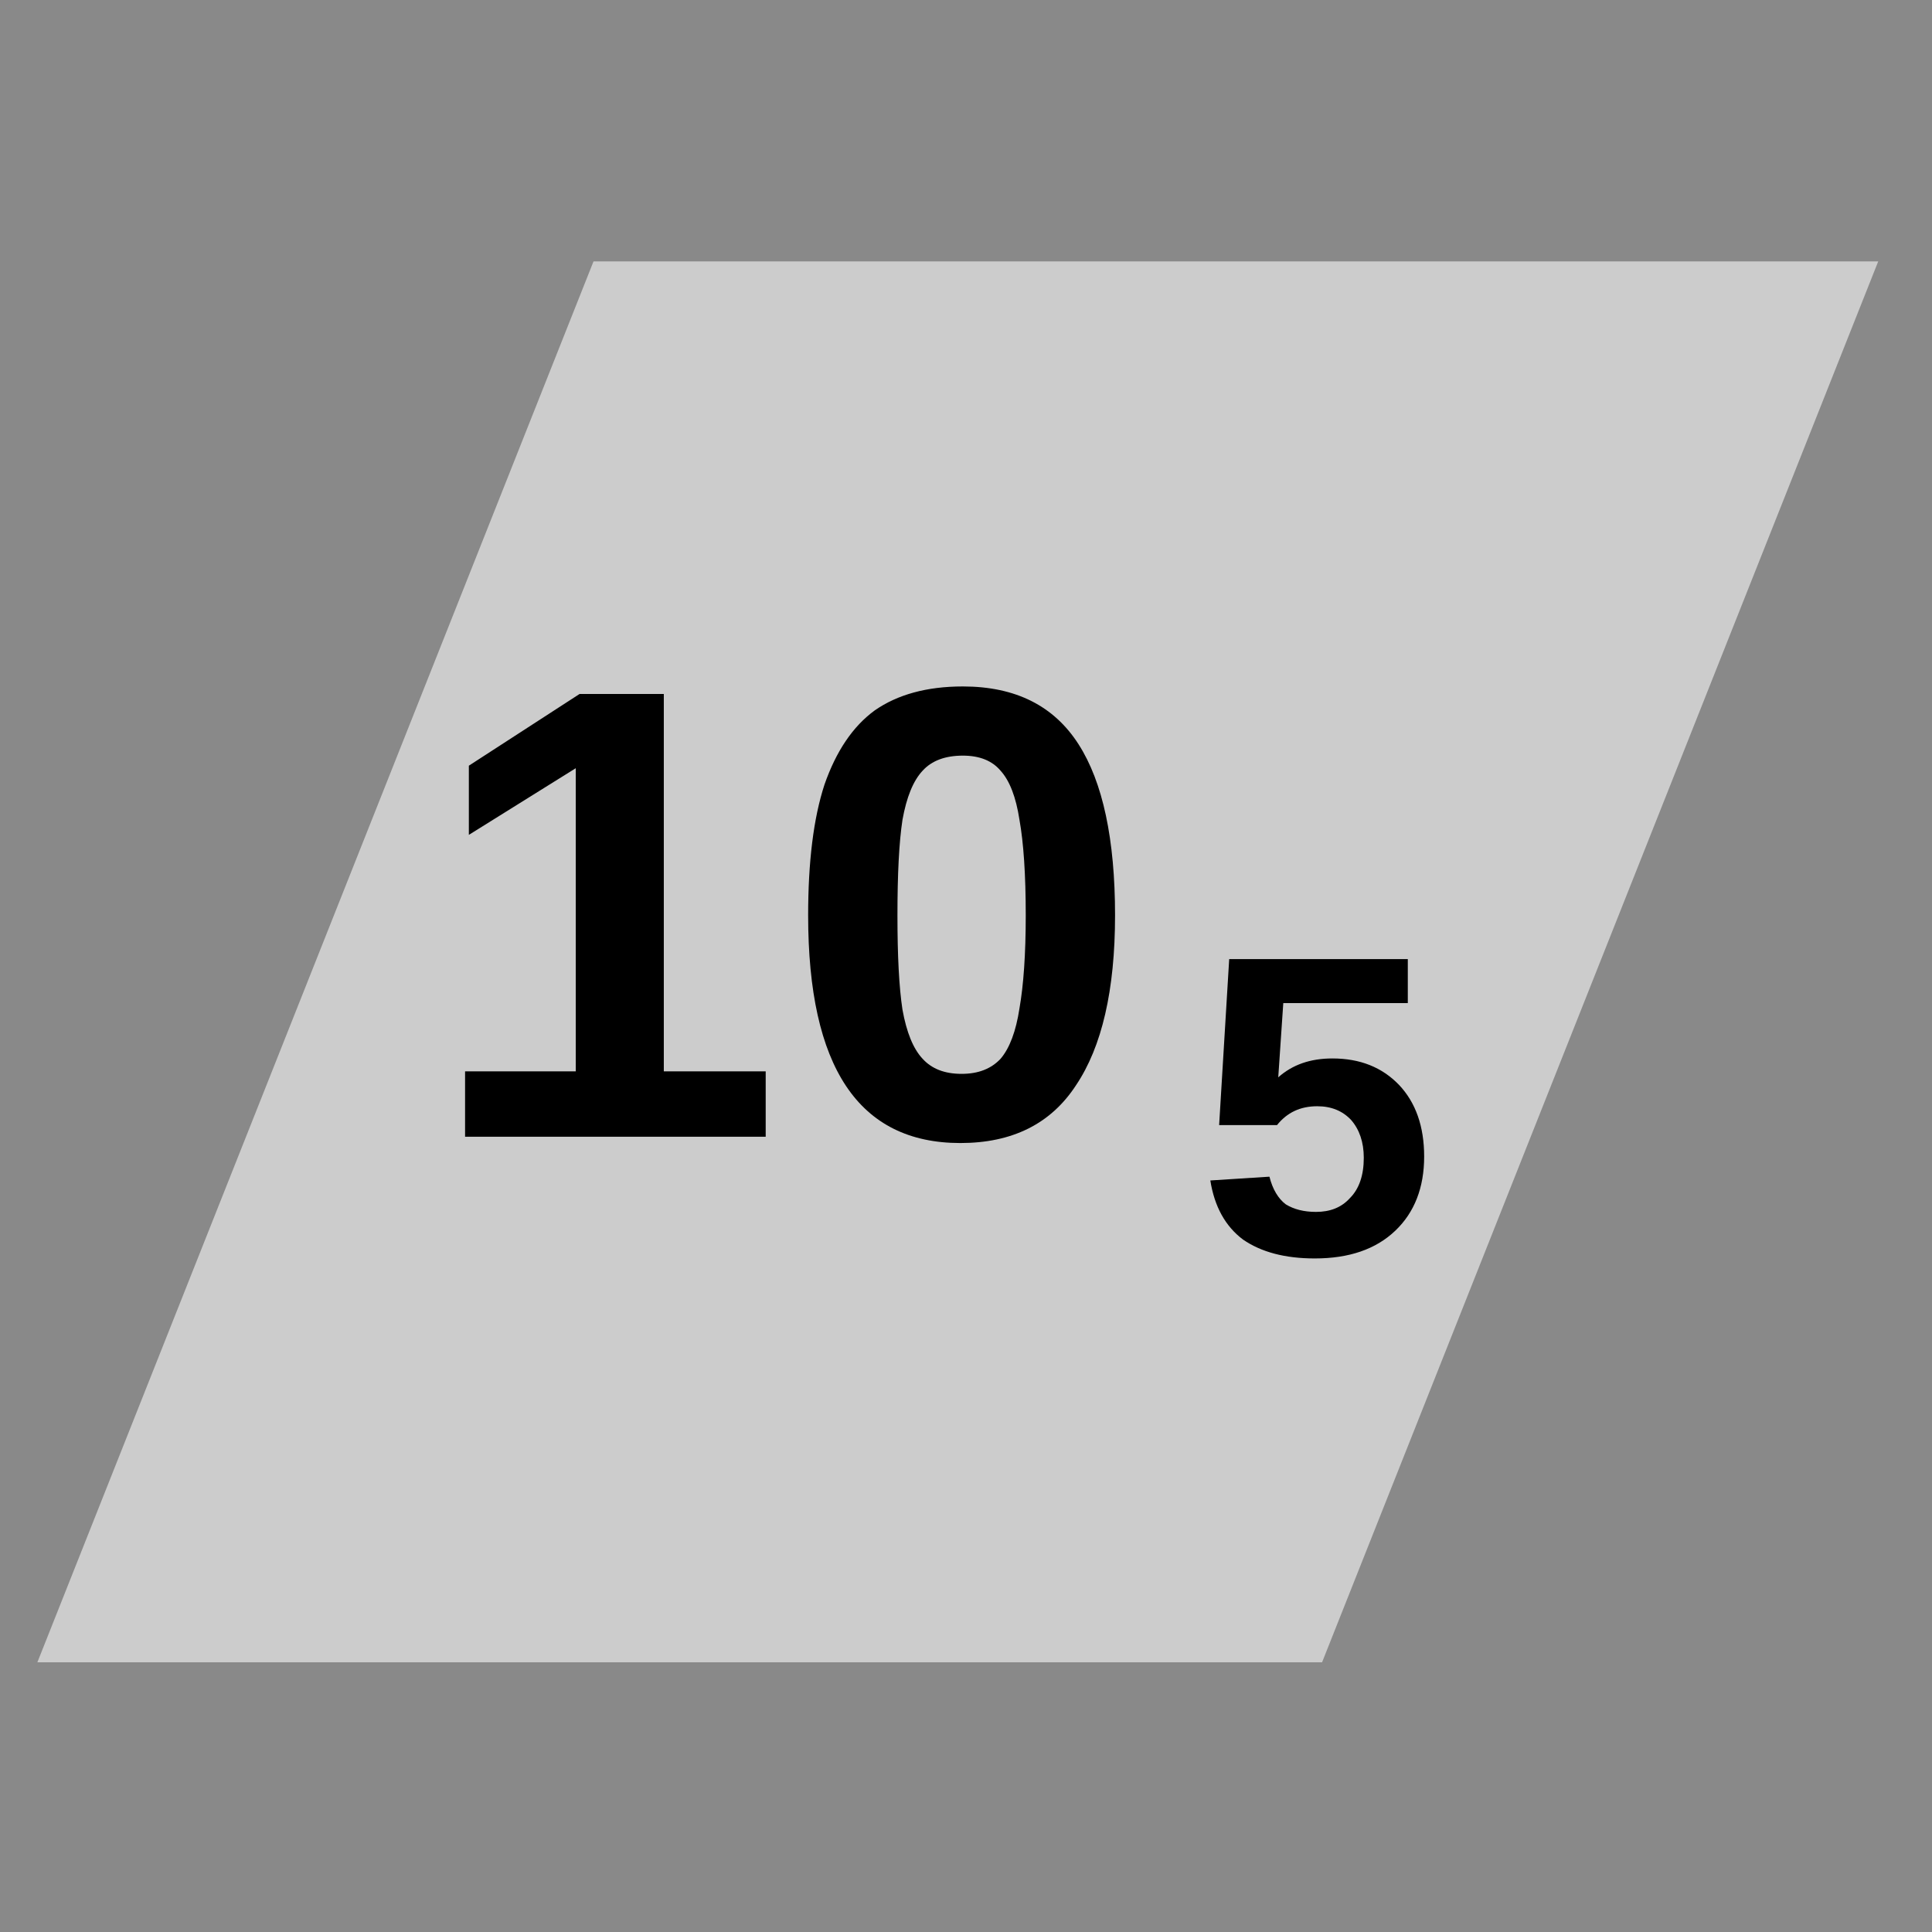
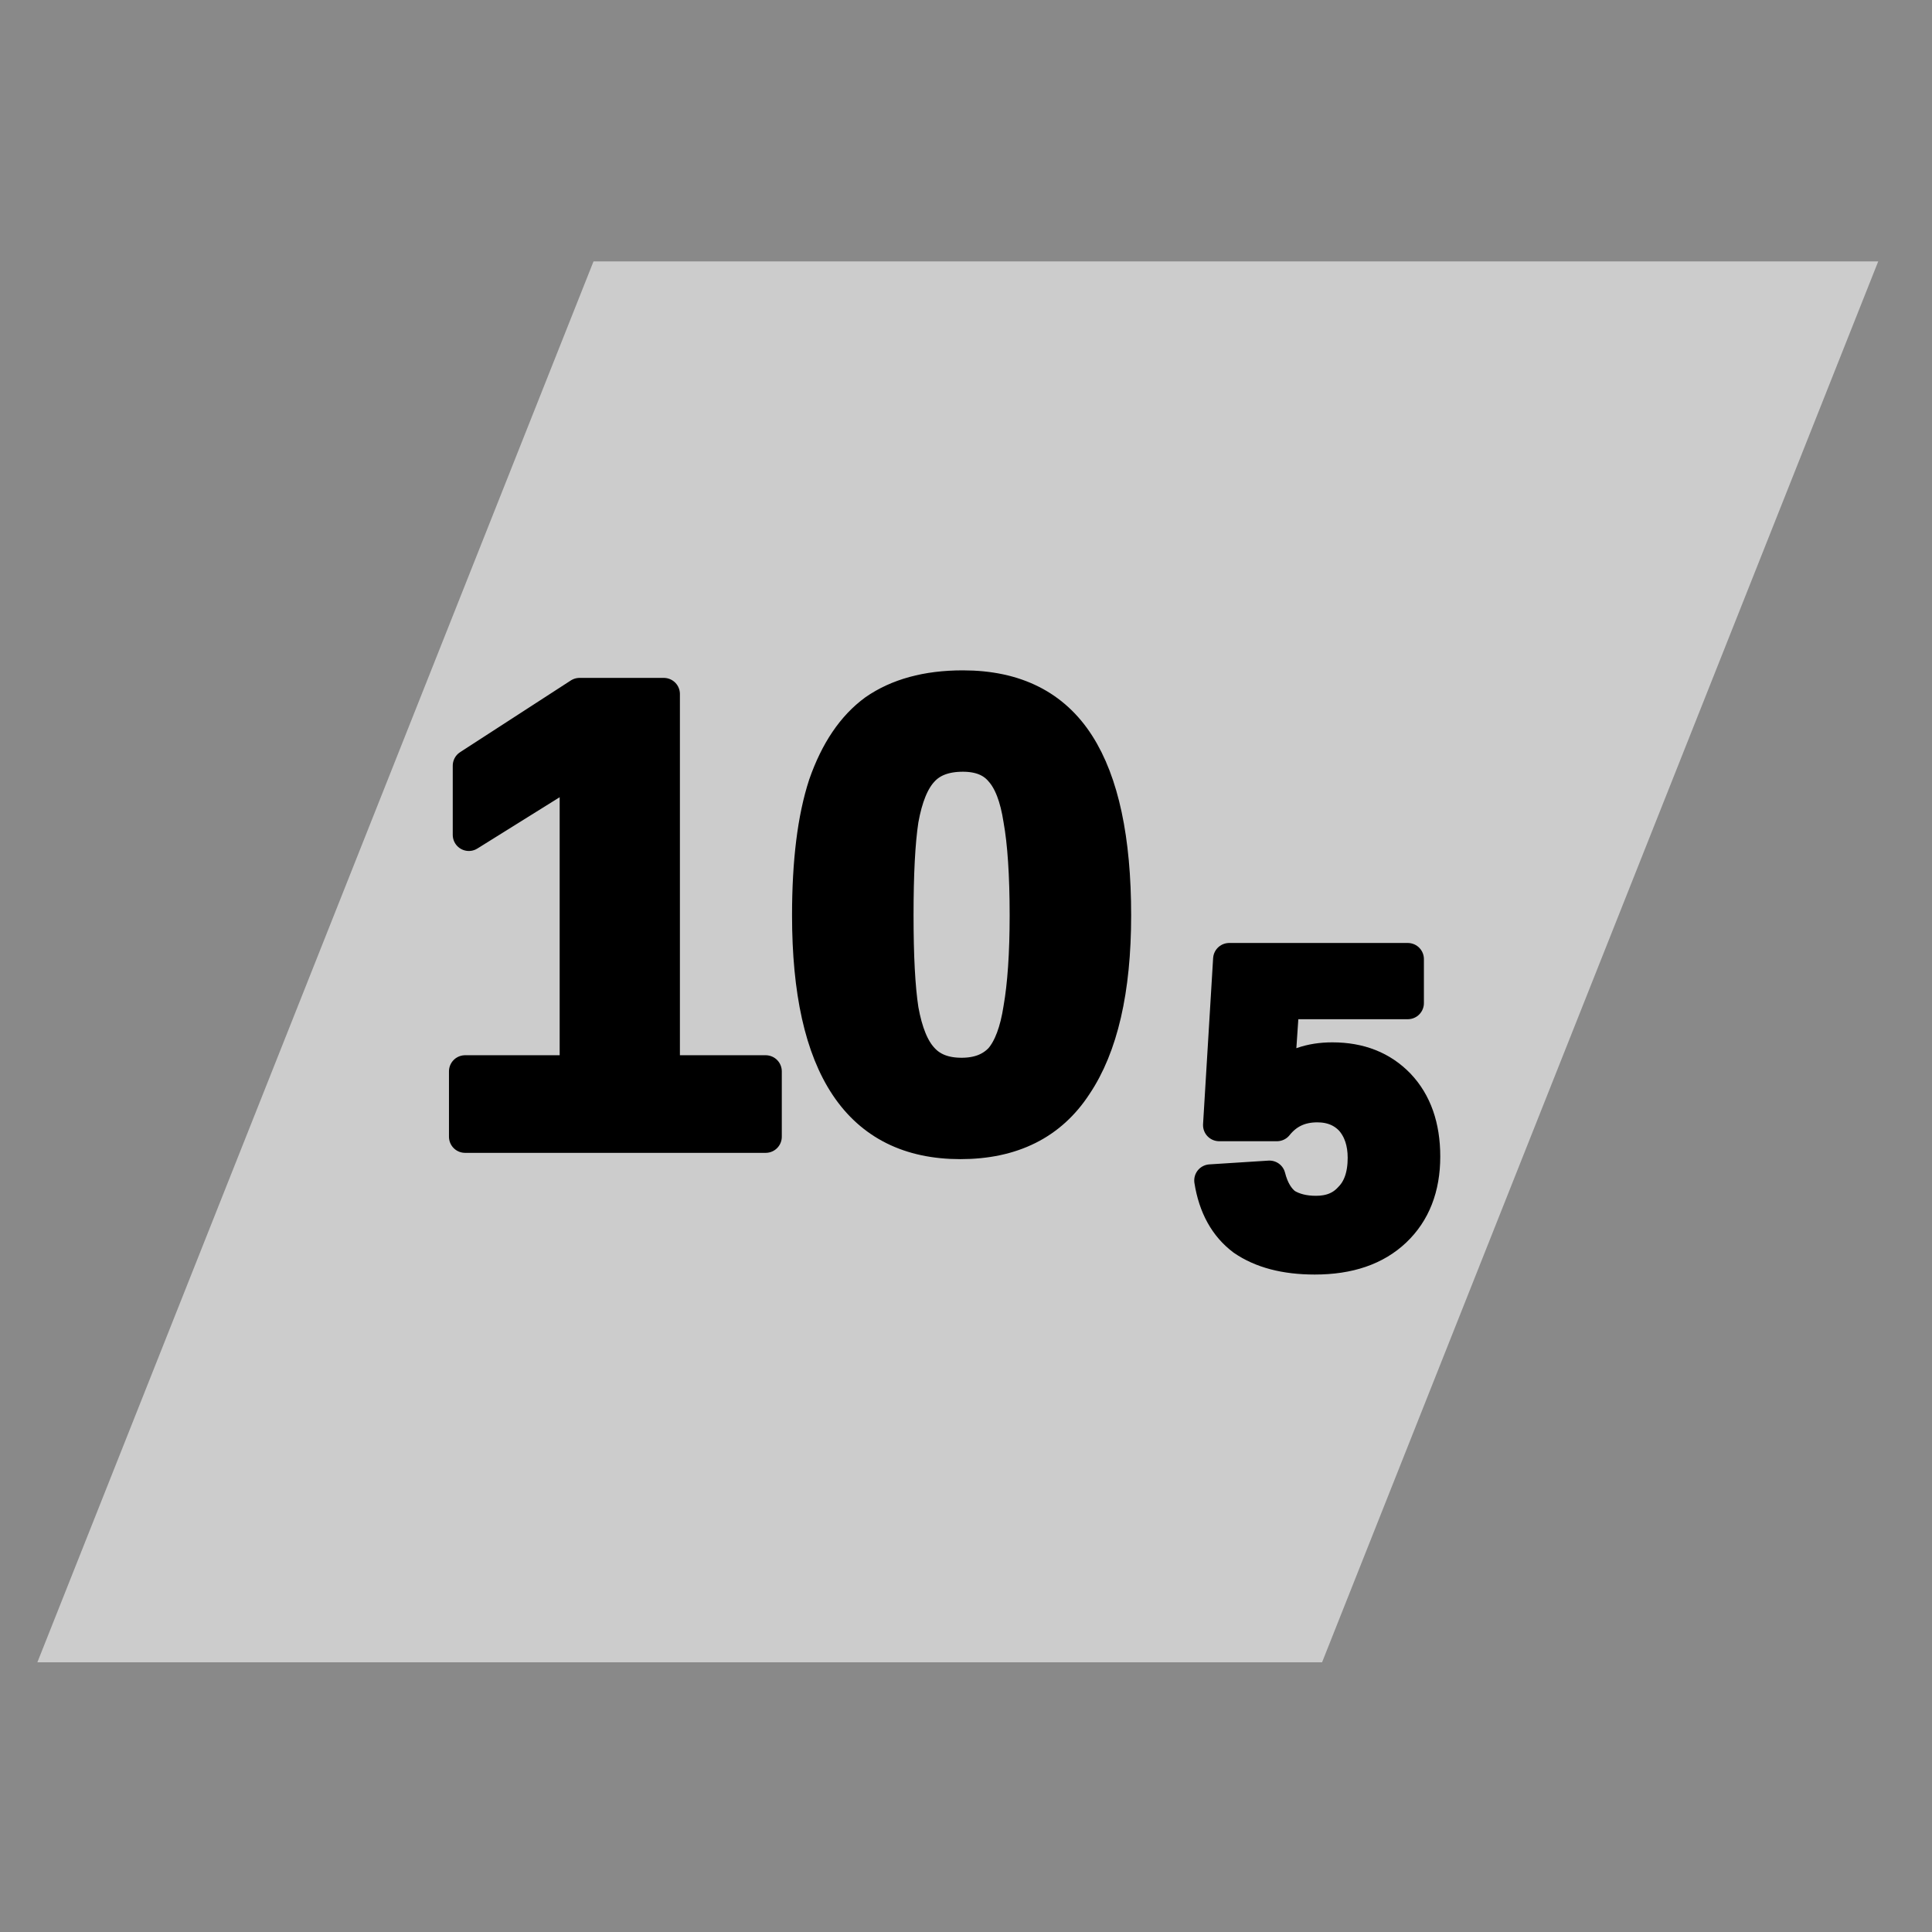
<svg xmlns="http://www.w3.org/2000/svg" xmlns:ns1="http://www.openswatchbook.org/uri/2009/osb" width="24" height="24" viewBox="0 0 24 24" fill="none" stroke="currentColor" stroke-width="2" stroke-linecap="round" stroke-linejoin="round" id="svg2" version="1.1">
  <defs id="defs12">
    <linearGradient id="linearGradient3754" ns1:paint="gradient">
      <stop style="stop-color:#000000;stop-opacity:1;" offset="0" id="stop3756" />
      <stop style="stop-color:#000000;stop-opacity:0;" offset="1" id="stop3758" />
    </linearGradient>
  </defs>
  <rect style="fill:#898989;fill-opacity:1;stroke:#b4b4b4;stroke-width:0;stroke-linejoin:miter;stroke-miterlimit:4;stroke-dasharray:none;stroke-opacity:1" id="rect4139" width="24.102" height="24.161" x="-0.013" y="-0.018" />
  <rect style="opacity:1;vector-effect:none;fill:#cccccc;fill-opacity:1;fill-rule:evenodd;stroke:#000000;stroke-width:0;stroke-linecap:butt;stroke-linejoin:miter;stroke-miterlimit:4;stroke-dasharray:none;stroke-dashoffset:0;stroke-opacity:1" id="rect945-3" width="15.959" height="18.723" x="8.662" y="3.494" transform="matrix(1,0,-0.3689807,0.929437,0,0)" />
  <g id="layer1" />
-   <text xml:space="preserve" style="font-style:normal;font-variant:normal;font-weight:bold;font-stretch:normal;font-size:8px;line-height:1.25;font-family:Arial;-inkscape-font-specification:'Arial, Bold';font-variant-ligatures:normal;font-variant-caps:normal;font-variant-numeric:normal;text-align:start;letter-spacing:0px;word-spacing:0px;writing-mode:lr-tb;text-anchor:start;fill:#000000;fill-opacity:1;stroke:none" x="5.279" y="14.121" id="text820">
+   <text xml:space="preserve" style="font-style:normal;font-variant:normal;font-weight:bold;font-stretch:normal;font-size:8px;line-height:1.25;font-family:Arial;-inkscape-font-specification:'Arial, Bold';font-variant-ligatures:normal;font-variant-caps:normal;font-variant-numeric:normal;text-align:start;letter-spacing:0px;word-spacing:0px;writing-mode:lr-tb;text-anchor:start;fill:#000000;fill-opacity:1;stroke:#000000;stroke-width:0.4;stroke-miterlimit:4;stroke-dasharray:none;stroke-opacity:1" x="5.279" y="14.121" id="text820">
    <tspan id="tspan818" x="5.279" y="14.121">10</tspan>
  </text>
-   <text xml:space="preserve" style="font-style:normal;font-variant:normal;font-weight:bold;font-stretch:normal;font-size:5.333px;line-height:1.25;font-family:Arial;-inkscape-font-specification:'Arial, Bold';font-variant-ligatures:normal;font-variant-caps:normal;font-variant-numeric:normal;text-align:start;letter-spacing:0px;word-spacing:0px;writing-mode:lr-tb;text-anchor:start;fill:#000000;fill-opacity:1;stroke:none" x="14.88" y="15.586" id="text824">
+   <text xml:space="preserve" style="font-style:normal;font-variant:normal;font-weight:bold;font-stretch:normal;font-size:5.333px;line-height:1.25;font-family:Arial;-inkscape-font-specification:'Arial, Bold';font-variant-ligatures:normal;font-variant-caps:normal;font-variant-numeric:normal;text-align:start;letter-spacing:0px;word-spacing:0px;writing-mode:lr-tb;text-anchor:start;fill:#000000;fill-opacity:1;stroke:#000000;stroke-opacity:1;stroke-width:0.4;stroke-miterlimit:4;stroke-dasharray:none" x="14.88" y="15.586" id="text824">
    <tspan id="tspan822" x="14.88" y="15.586">5</tspan>
  </text>
</svg>
